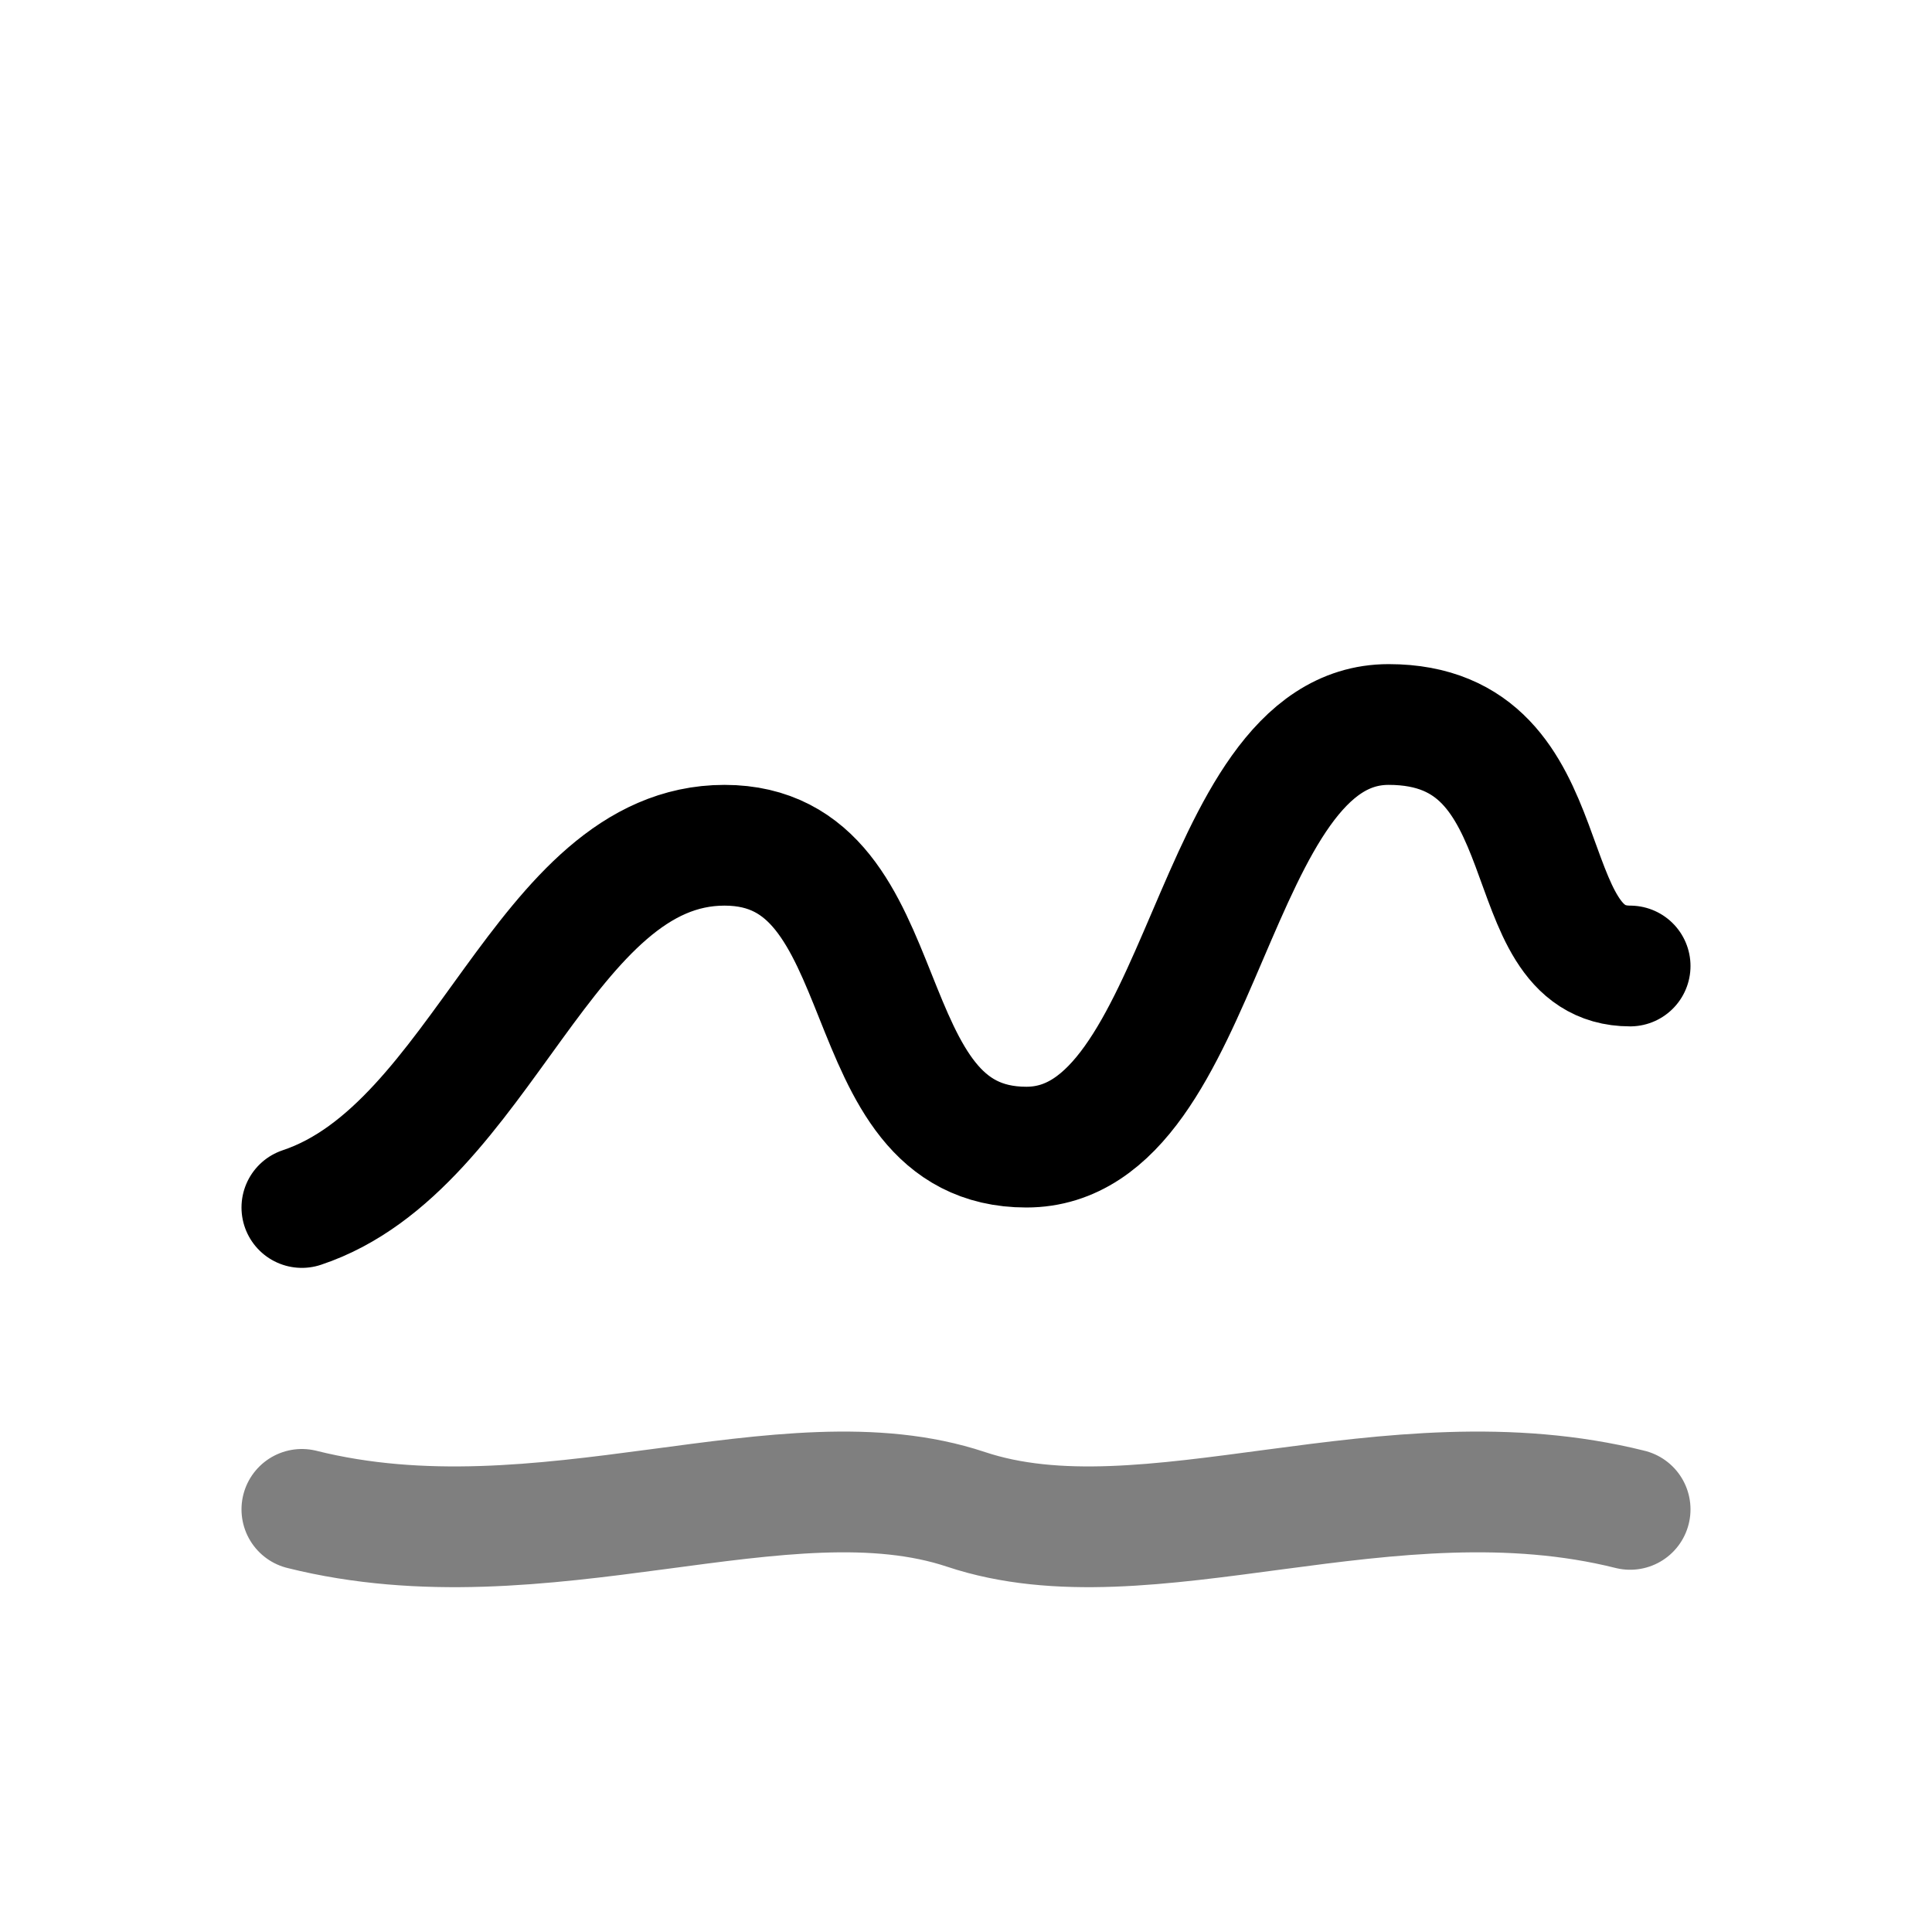
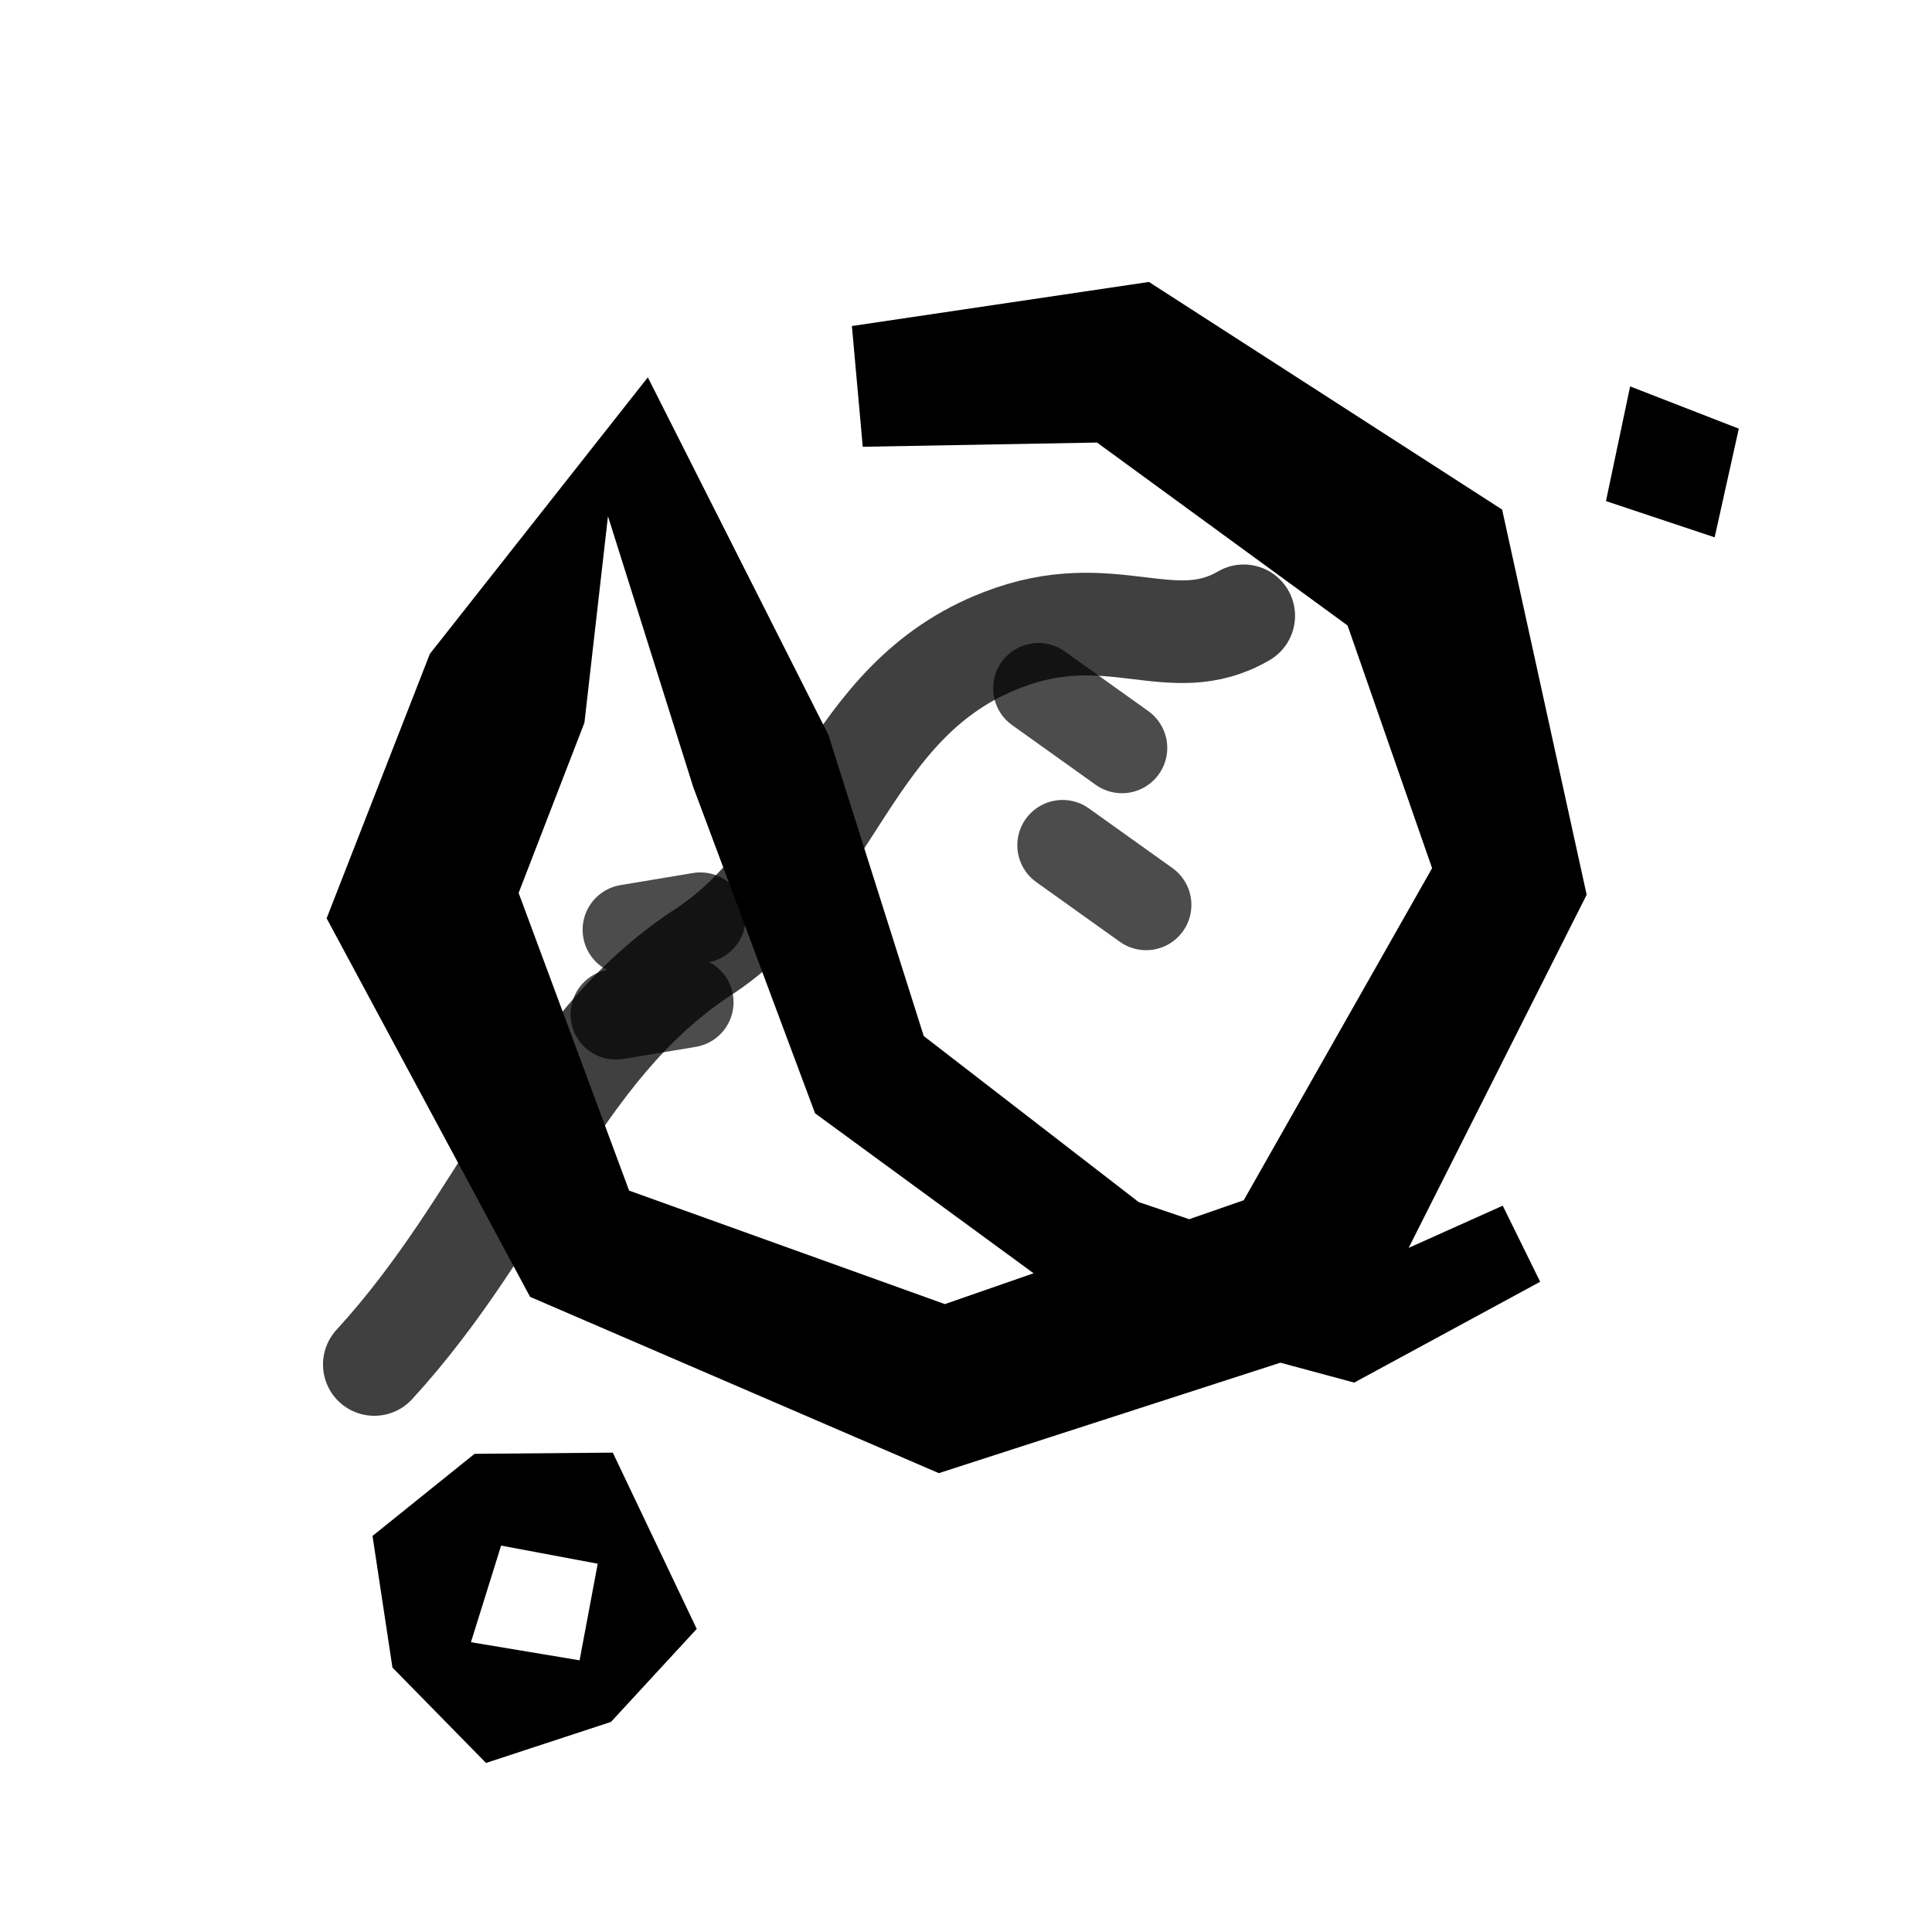
- <svg xmlns="http://www.w3.org/2000/svg" viewBox="0 0 32 32" fill="none" stroke="currentColor" stroke-width="2" stroke-linecap="round" aria-hidden="true">
-   <path d="M5 20c3-1 4-6 7-6s2 5 5 5 3-7 6-7 2 4 4 4" />
-   <path d="M5 25c4 1 8-1 11 0s7-1 11 0" opacity="0.5" />
+ <svg xmlns="http://www.w3.org/2000/svg" viewBox="0 0 32 32" fill="none" stroke="currentColor" stroke-width="2.2" stroke-linecap="round" stroke-linejoin="round" aria-hidden="true">
+   <path d="M6.2 22.6C8.4 20.2 9.2 17.4 11.6 15.8C13.8 14.4 14 11.6 16.6 10.6C18.4 9.9 19.4 10.9 20.6 10.2" stroke-width="1.7" opacity="0.75" />
+   <path d="M14.29 7.4L18.17 7.33L22.32 10.36L23.72 14.38L20.6 19.88L15.65 21.6L10.42 19.72L8.59 14.79L9.68 11.97L10.07 8.55L11.48 13.03L13.5 18.44L17.94 21.69L22.43 22.9L25.51 21.23L24.89 19.97L22.37 21.1L18.86 19.91L15.3 17.16L13.72 12.17L10.73 6.25L7.12 10.83L5.41 15.21L8.78 21.48L15.55 24.4L22.6 22.12L26.28 14.82L24.88 8.44L19.03 4.67L14.11 5.4Z" fill="currentColor" stroke="none" />
+   <path d="M11.54 26.98L10.12 28.52L8.05 29.2L6.5 27.62L6.17 25.44L7.86 24.08L10.15 24.06ZM8.3 25.6L9.9 25.9L9.6 27.5L7.8 27.2Z" fill="currentColor" fill-rule="evenodd" stroke="none" />
+   <path d="M17.2 11.4L18.6 12.4M17.6 14L19 15M10.4 15.4L11.6 15.2M10.2 16.8L11.4 16.6" stroke-width="1.5" stroke-dasharray="1.7 1.3" opacity="0.7" />
+   <path d="M27 6.4L28.8 7.1L28.4 8.9L26.6 8.3Z" fill="currentColor" stroke="none" />
</svg>
